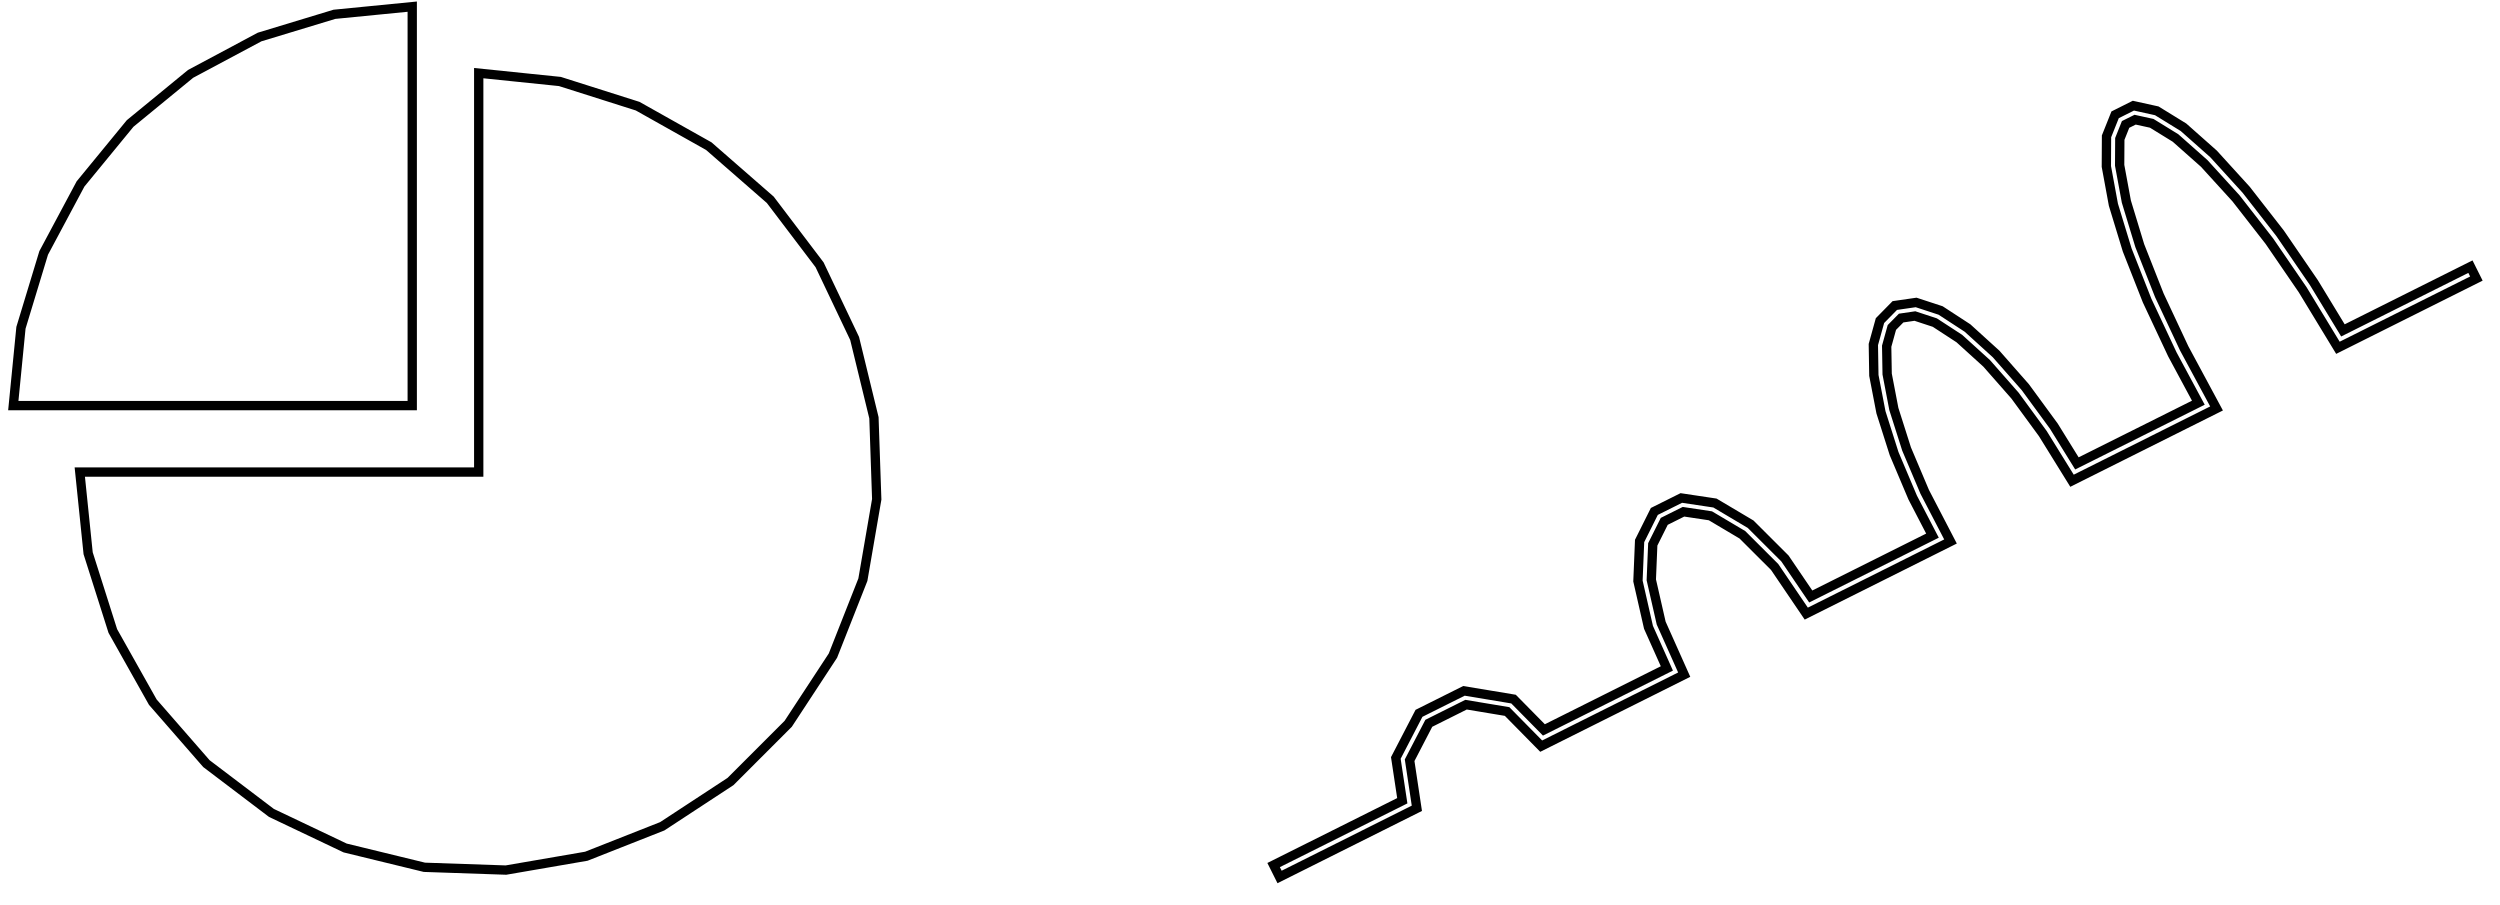
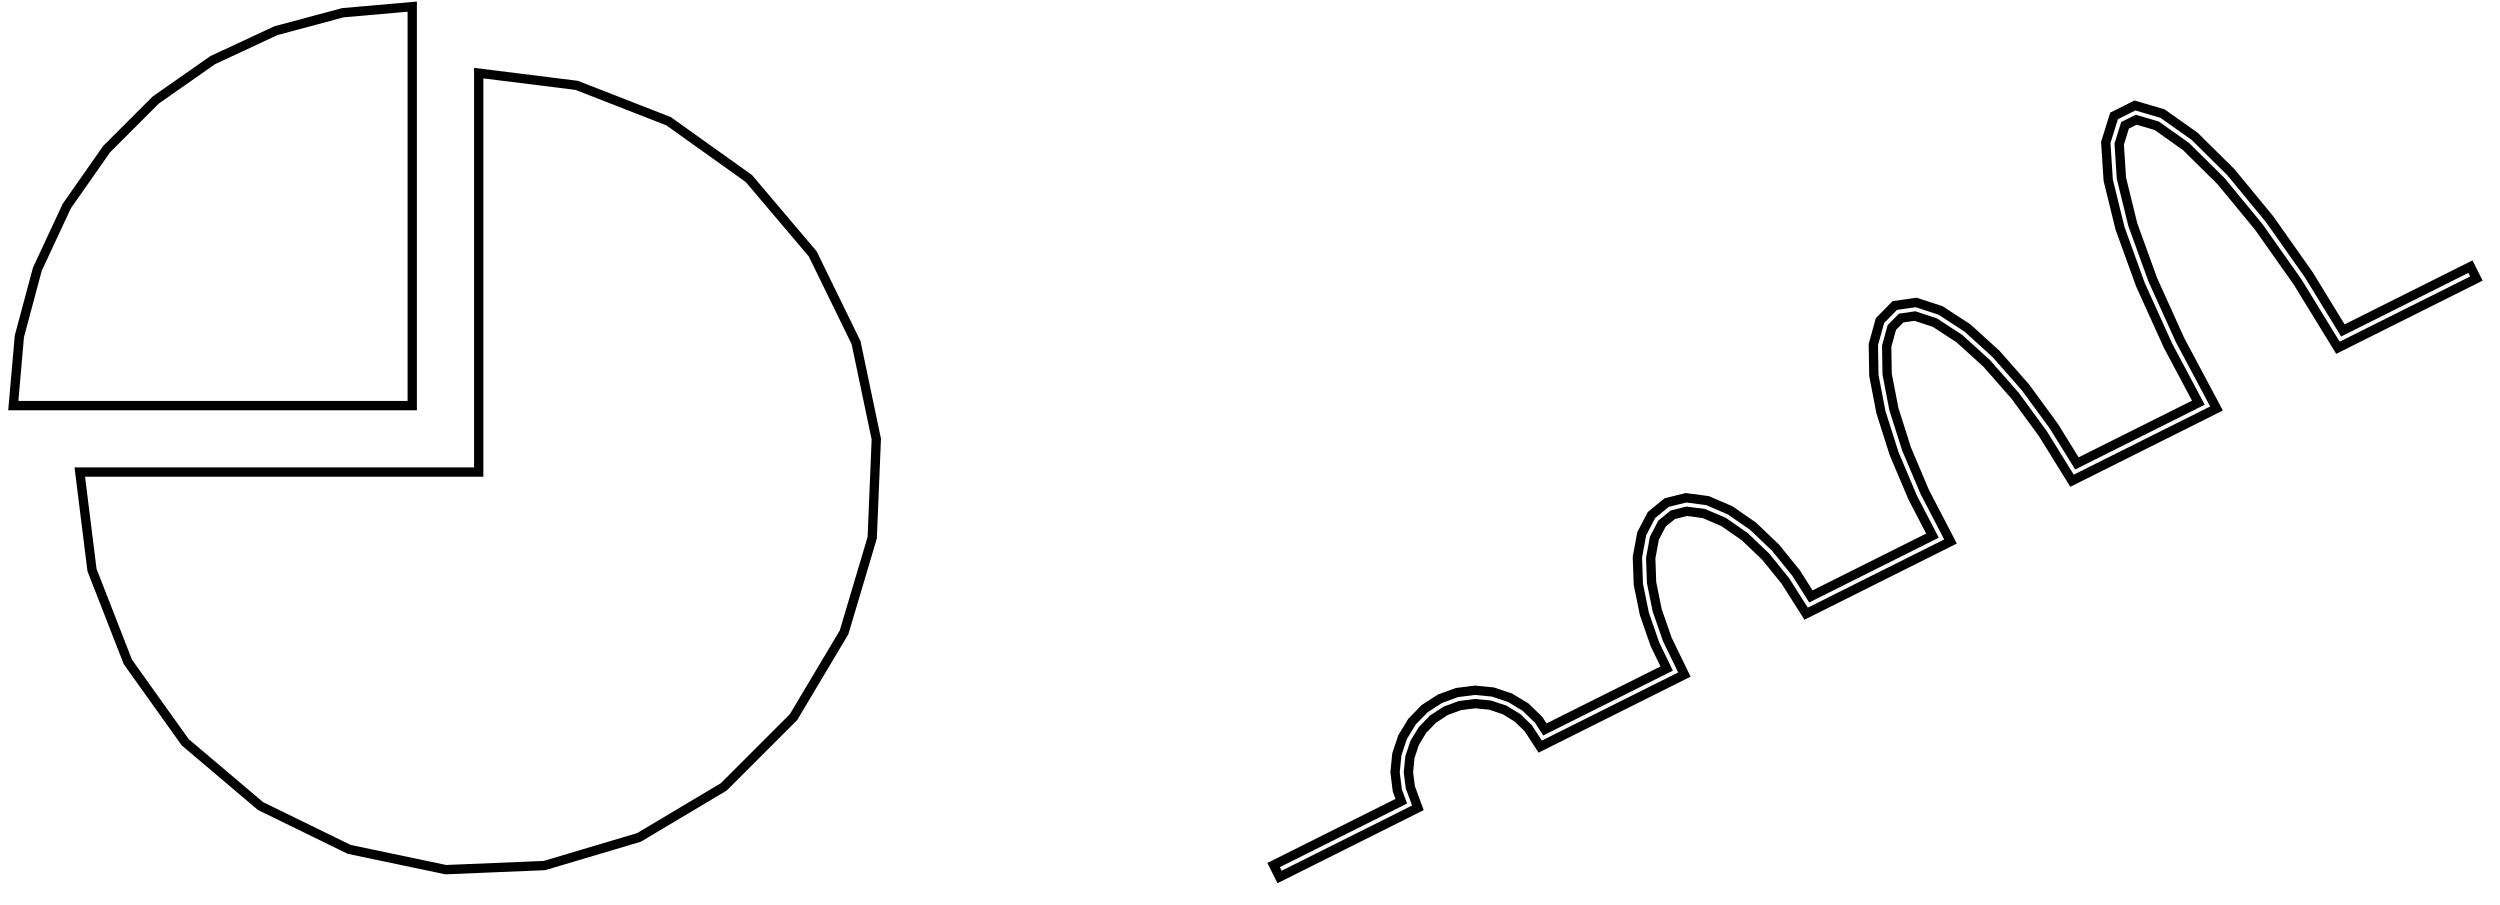
<svg xmlns="http://www.w3.org/2000/svg" width="94mm" height="34mm" viewBox="0 -122 94 34" version="1.1">
-   <path d=" M 15.5,-121.75 L 12.574,-121.462 L 9.76,-120.608 L 7.166,-119.222 L 4.893,-117.357 L 3.028,-115.084  L 1.642,-112.49 L 0.788,-109.676 L 0.5,-106.75 L 15.5,-106.75 z M 22.047,-89.806 L 24.901,-90.932 L 27.466,-92.614 L 29.636,-94.784 L 31.318,-97.349 L 32.444,-100.203  L 32.965,-103.226 L 32.86,-106.292 L 32.134,-109.273 L 30.816,-112.044 L 28.962,-114.488 L 26.65,-116.505  L 23.976,-118.008 L 21.052,-118.936 L 18,-119.25 L 18,-104.25 L 3,-104.25 L 3.314,-101.198  L 4.242,-98.274 L 5.745,-95.6 L 7.762,-93.287 L 10.206,-91.434 L 12.977,-90.116 L 15.957,-89.39  L 19.024,-89.285 z M 53.274,-91.608 L 53.002,-93.415 L 53.723,-94.804 L 55.123,-95.504 L 56.667,-95.247 L 57.949,-93.945  L 63.326,-96.633 L 62.46,-98.572 L 62.089,-100.199 L 62.144,-101.532 L 62.576,-102.397 L 63.299,-102.758  L 64.311,-102.606 L 65.514,-101.892 L 66.726,-100.682 L 67.916,-98.928 L 73.339,-101.64 L 72.369,-103.507  L 71.687,-105.118 L 71.209,-106.621 L 70.957,-107.936 L 70.939,-108.982 L 71.134,-109.687 L 71.483,-110.041  L 72.001,-110.117 L 72.749,-109.871 L 73.671,-109.27 L 74.697,-108.339 L 75.763,-107.127 L 76.809,-105.698  L 77.908,-103.924 L 83.342,-106.642 L 82.125,-108.903 L 81.191,-110.897 L 80.455,-112.764 L 79.951,-114.421  L 79.699,-115.785 L 79.705,-116.777 L 79.922,-117.321 L 80.281,-117.5 L 80.905,-117.363 L 81.799,-116.812  L 82.877,-115.856 L 84.073,-114.543 L 85.327,-112.934 L 86.583,-111.101 L 87.906,-108.923 L 93.112,-111.526  L 92.888,-111.974 L 88.094,-109.577 L 87.003,-111.372 L 85.731,-113.229 L 84.455,-114.866 L 83.229,-116.213  L 82.099,-117.215 L 81.095,-117.833 L 80.215,-118.027 L 79.528,-117.683 L 79.205,-116.874 L 79.199,-115.741  L 79.464,-114.302 L 79.983,-112.6 L 80.731,-110.699 L 81.679,-108.679 L 82.658,-106.858 L 78.092,-104.576  L 77.224,-105.978 L 76.153,-107.44 L 75.054,-108.69 L 73.978,-109.667 L 72.967,-110.326 L 72.046,-110.628  L 71.244,-110.512 L 70.687,-109.945 L 70.438,-109.046 L 70.457,-107.884 L 70.724,-106.498 L 71.218,-104.944  L 71.916,-103.294 L 72.661,-101.86 L 68.084,-99.572 L 67.113,-101.002 L 65.823,-102.29 L 64.482,-103.086  L 63.217,-103.276 L 62.203,-102.77 L 61.649,-101.66 L 61.587,-100.153 L 61.983,-98.413 L 62.674,-96.867  L 58.051,-94.555 L 56.909,-95.714 L 55.045,-96.024 L 53.354,-95.179 L 52.483,-93.501 L 52.726,-91.892  L 47.888,-89.474 L 48.112,-89.026 z " stroke="black" fill="none" stroke-width="0.35" />
+   <path d=" M 15.5,-121.75 L 12.895,-121.522 L 10.37,-120.845 L 8,-119.74 L 5.858,-118.241 L 4.009,-116.392  L 2.51,-114.25 L 1.405,-111.88 L 0.728,-109.355 L 0.5,-106.75 L 15.5,-106.75 z M 20.469,-89.455 L 24.025,-90.513 L 27.213,-92.413 L 29.837,-95.037 L 31.737,-98.225 L 32.795,-101.781  L 32.949,-105.489 L 32.187,-109.12 L 30.558,-112.454 L 28.159,-115.286 L 25.139,-117.442 L 21.682,-118.791  L 18,-119.25 L 18,-104.25 L 3,-104.25 L 3.459,-100.568 L 4.808,-97.111 L 6.964,-94.091  L 9.796,-91.692 L 13.13,-90.063 L 16.761,-89.301 z M 53.312,-91.626 L 53.029,-92.397 L 52.957,-92.962 L 53.012,-93.529 L 53.192,-94.069 L 53.488,-94.556  L 53.885,-94.965 L 54.362,-95.275 L 54.897,-95.471 L 55.462,-95.543 L 56.029,-95.488 L 56.569,-95.308  L 57.056,-95.012 L 57.465,-94.615 L 57.912,-93.927 L 63.333,-96.637 L 62.689,-97.962 L 62.31,-99.055  L 62.1,-100.091 L 62.067,-101.013 L 62.206,-101.767 L 62.492,-102.313 L 62.898,-102.645 L 63.421,-102.776  L 64.069,-102.691 L 64.812,-102.371 L 65.602,-101.822 L 66.389,-101.071 L 67.129,-100.157 L 67.91,-98.925  L 73.339,-101.64 L 72.369,-103.507 L 71.687,-105.118 L 71.209,-106.621 L 70.957,-107.936 L 70.939,-108.982  L 71.134,-109.687 L 71.483,-110.041 L 72.001,-110.117 L 72.749,-109.871 L 73.671,-109.27 L 74.697,-108.339  L 75.763,-107.127 L 76.809,-105.698 L 77.908,-103.924 L 83.341,-106.641 L 81.97,-109.215 L 80.942,-111.489  L 80.192,-113.56 L 79.765,-115.3 L 79.682,-116.583 L 79.902,-117.289 L 80.322,-117.498 L 81.092,-117.272  L 82.196,-116.489 L 83.51,-115.19 L 84.938,-113.456 L 86.392,-111.394 L 87.907,-108.924 L 93.112,-111.526  L 92.888,-111.974 L 88.093,-109.576 L 86.81,-111.669 L 85.336,-113.76 L 83.88,-115.527 L 82.519,-116.874  L 81.313,-117.728 L 80.274,-118.034 L 79.488,-117.641 L 79.177,-116.643 L 79.269,-115.223 L 79.713,-113.415  L 80.478,-111.3 L 81.522,-108.994 L 82.659,-106.859 L 78.092,-104.576 L 77.224,-105.978 L 76.153,-107.44  L 75.054,-108.69 L 73.978,-109.667 L 72.967,-110.326 L 72.046,-110.628 L 71.244,-110.512 L 70.687,-109.945  L 70.438,-109.046 L 70.457,-107.884 L 70.724,-106.498 L 71.218,-104.944 L 71.916,-103.294 L 72.661,-101.86  L 68.09,-99.575 L 67.536,-100.449 L 66.757,-101.411 L 65.919,-102.211 L 65.056,-102.81 L 64.203,-103.177  L 63.392,-103.284 L 62.667,-103.103 L 62.096,-102.635 L 61.728,-101.932 L 61.566,-101.05 L 61.602,-100.032  L 61.827,-98.923 L 62.227,-97.77 L 62.667,-96.863 L 58.088,-94.573 L 57.853,-94.935 L 57.364,-95.41  L 56.781,-95.764 L 56.134,-95.98 L 55.455,-96.046 L 54.778,-95.96 L 54.138,-95.725 L 53.565,-95.353  L 53.09,-94.864 L 52.736,-94.281 L 52.52,-93.634 L 52.454,-92.955 L 52.54,-92.278 L 52.688,-91.874  L 47.888,-89.474 L 48.112,-89.026 z " stroke="black" fill="none" stroke-width="0.35" />
</svg>
